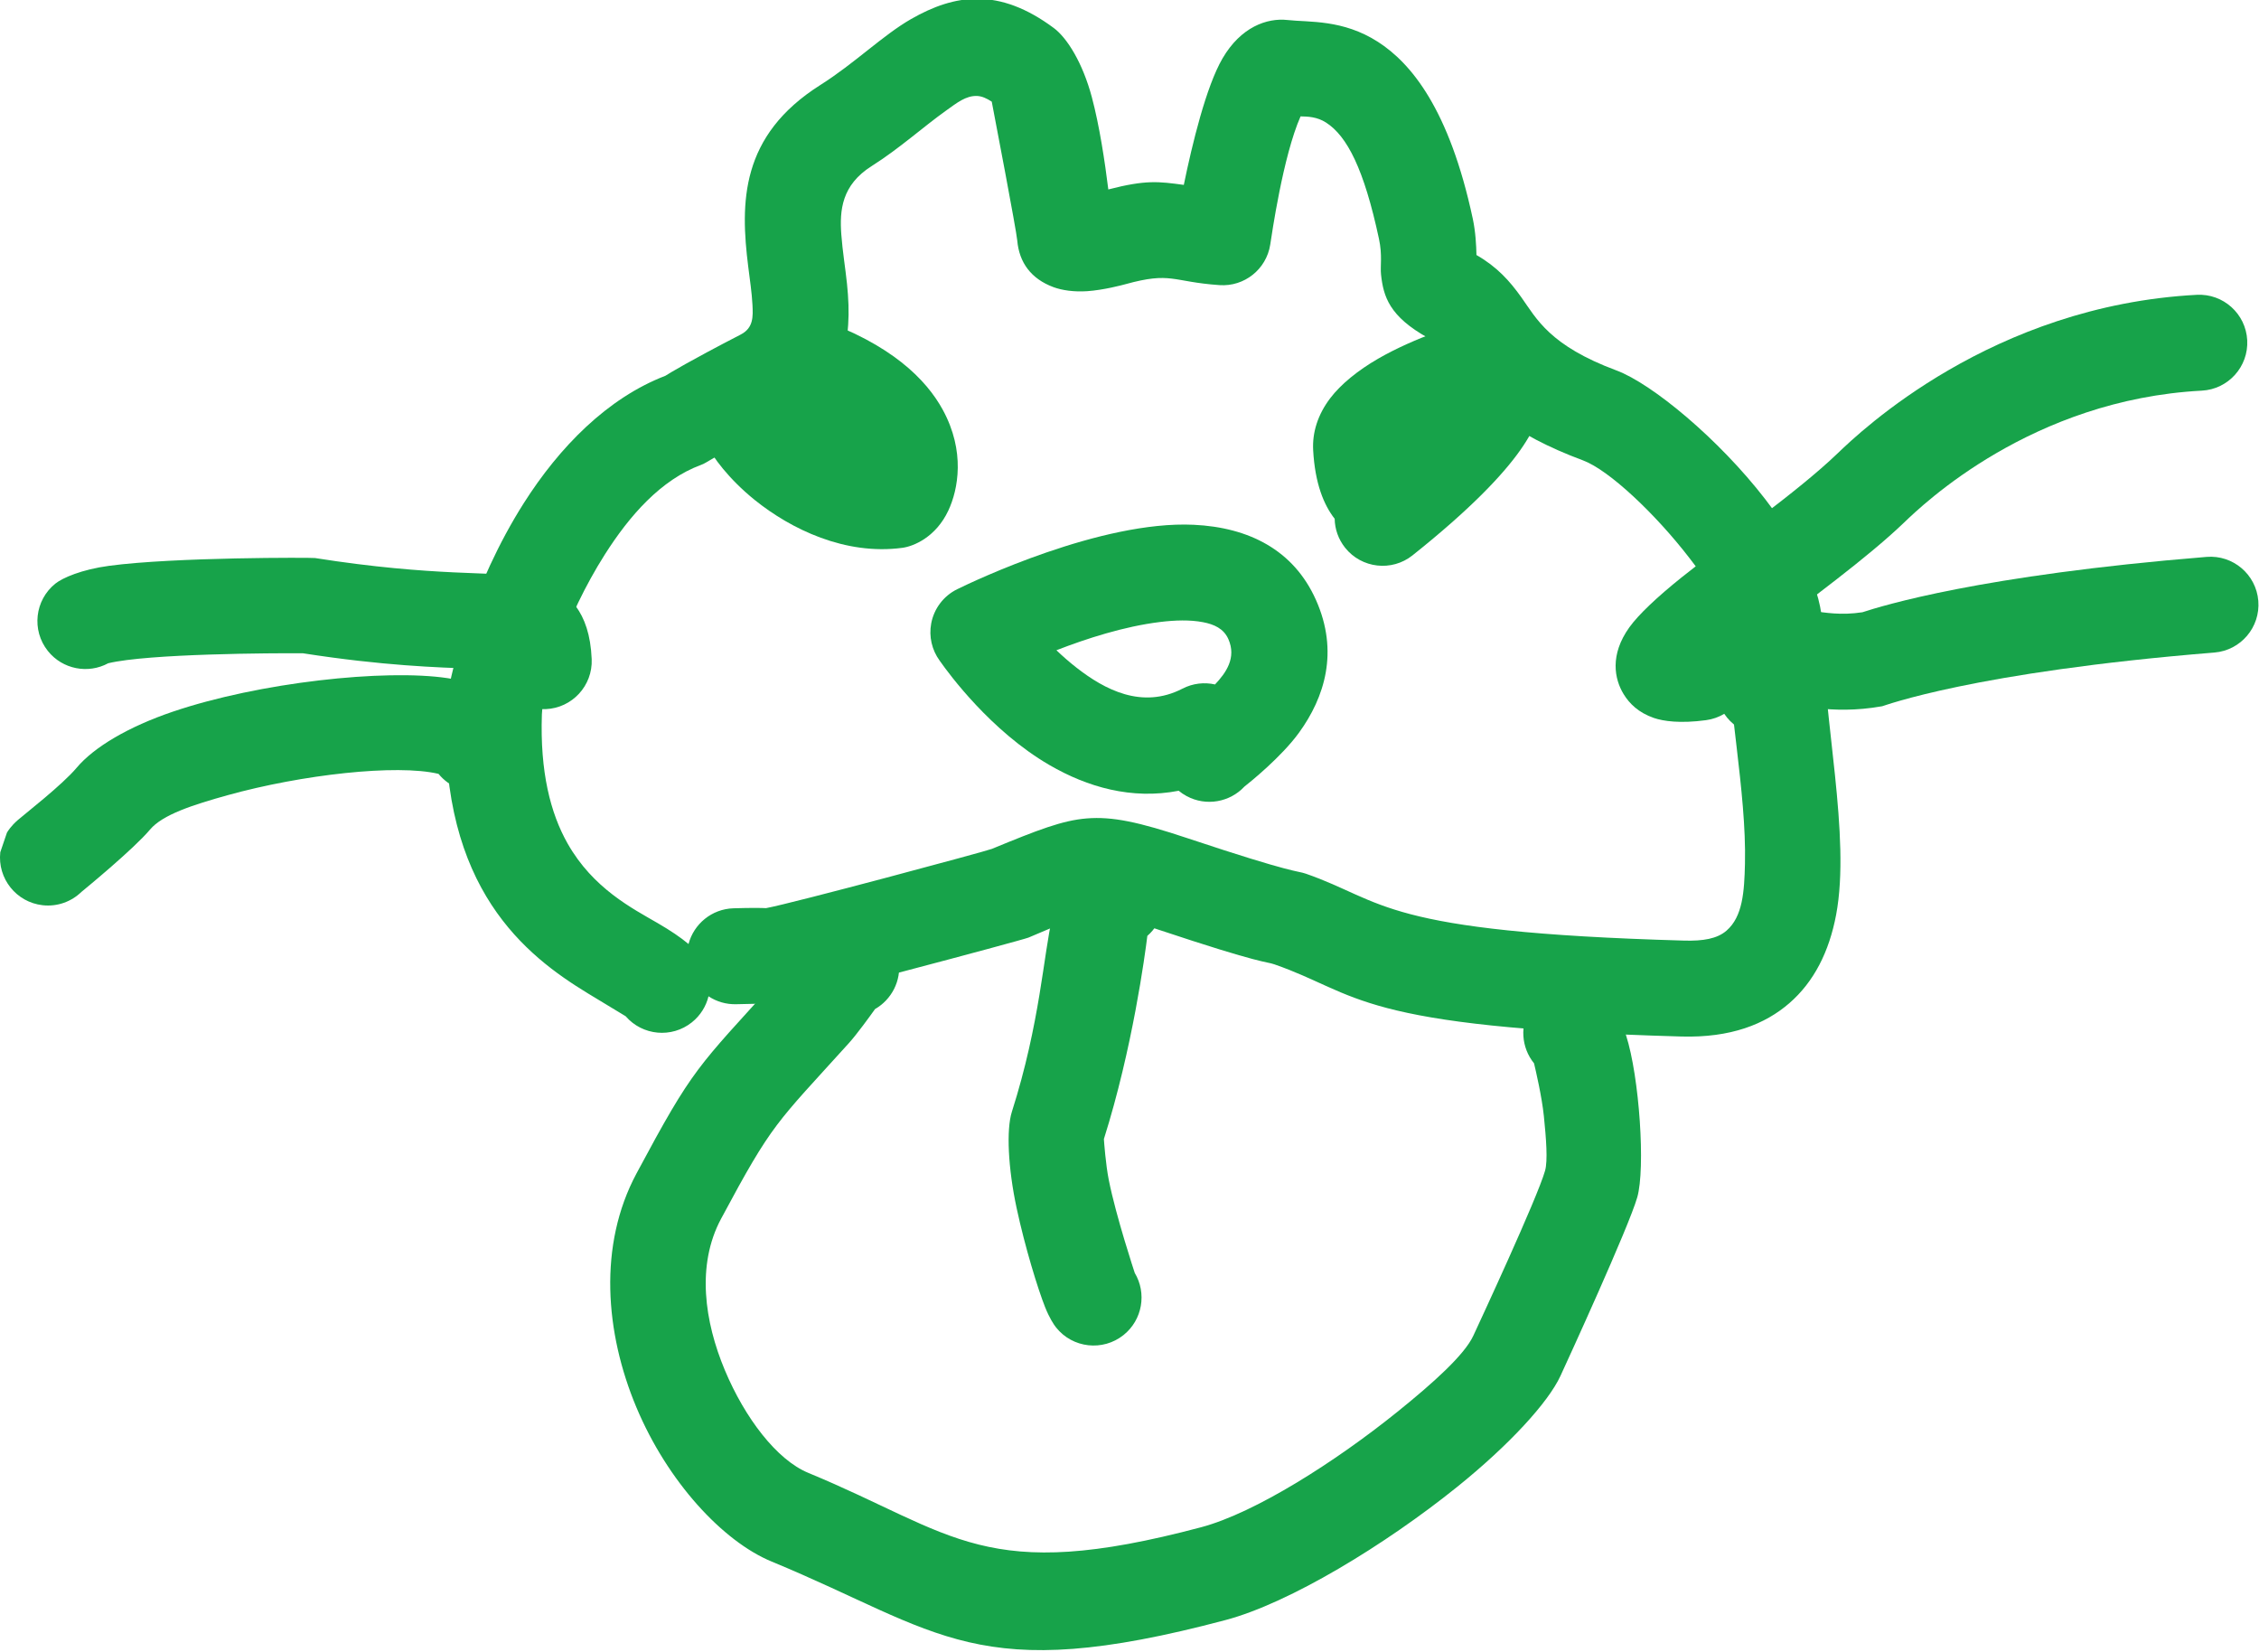
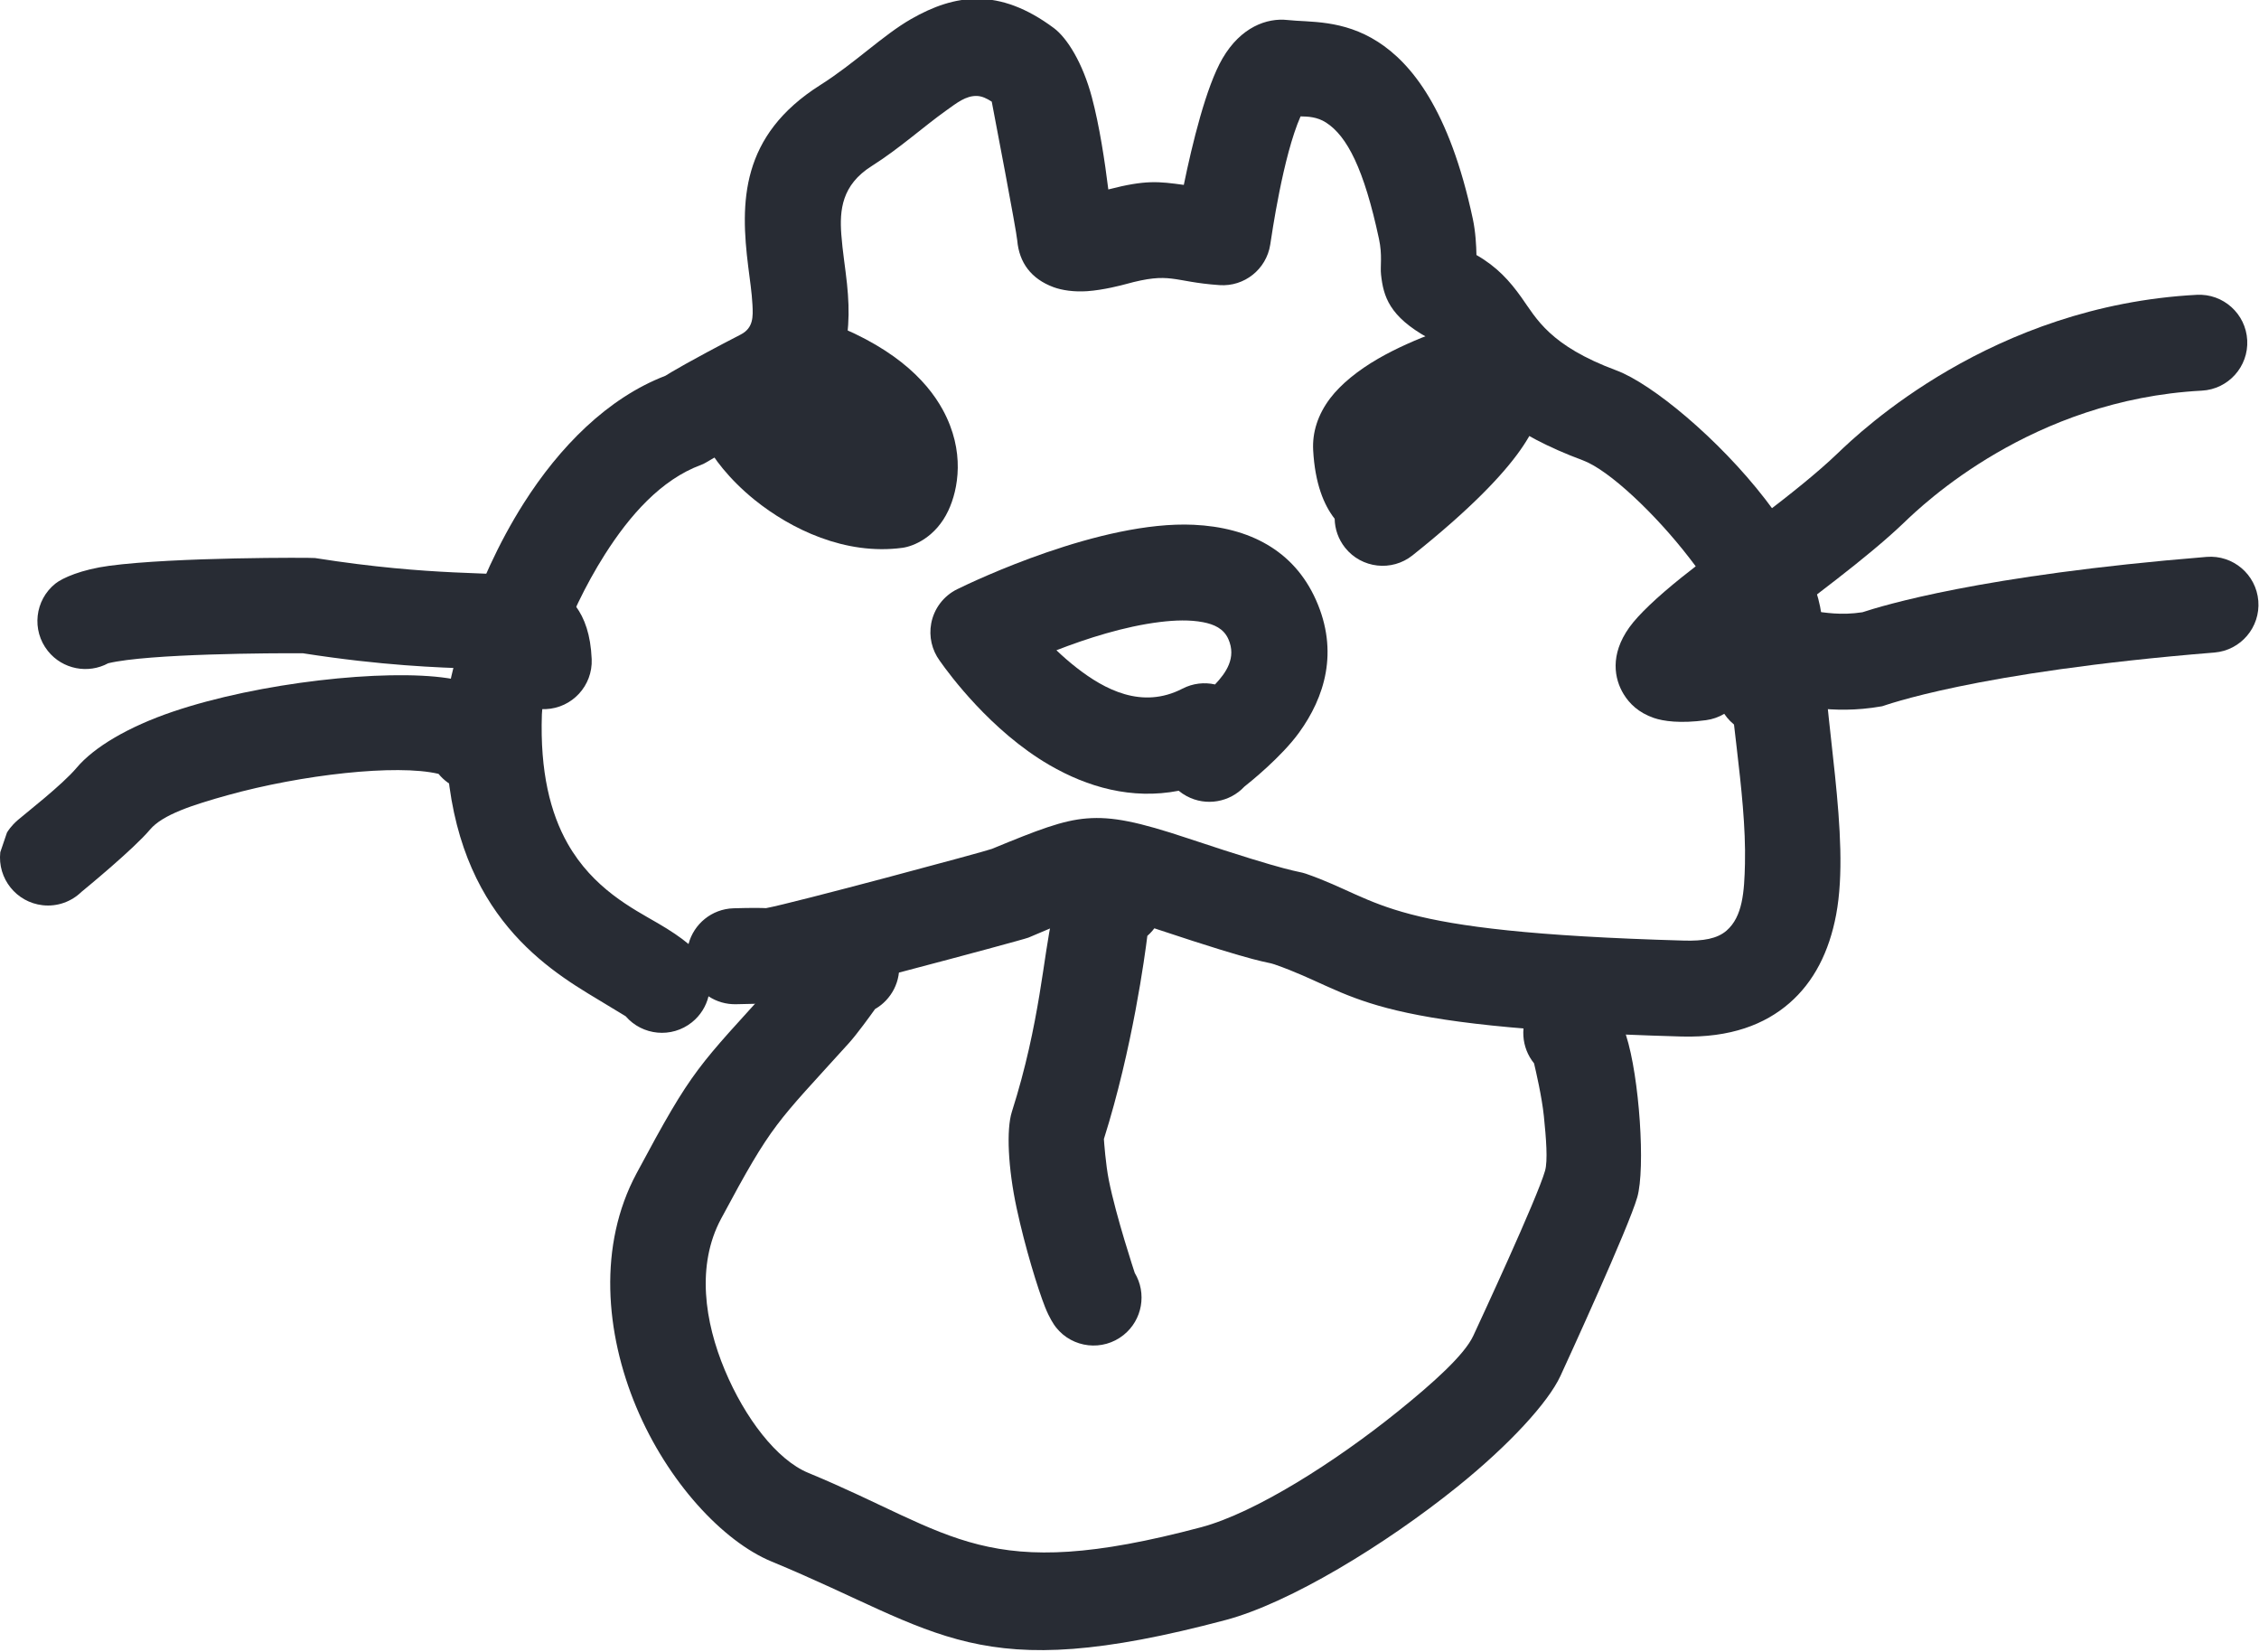
<svg xmlns="http://www.w3.org/2000/svg" width="100%" height="100%" viewBox="0 0 981 717" version="1.1" xml:space="preserve" style="fill-rule:evenodd;clip-rule:evenodd;stroke-linejoin:round;stroke-miterlimit:2;">
-   <g transform="matrix(1,0,0,1,-3643.568,-5789.944)">
-     <g transform="matrix(1,0,0,1,0,-0.094488)">
+   <g transform="matrix(1,0,0,1,-3725.568,-5789.944)">
+     <g transform="matrix(1,0,0,1,82,-0.094488)">
      <g transform="matrix(1.410263,0.157373,-0.157373,1.410263,-881.6013,-3379.608)">
        <g transform="matrix(1,0,0,1,0,0.094488)">
-           <path d="M4101.042,6160.053C4102.401,6158.965 4107.863,6154.746 4122.582,6144.934C4126.241,6142.495 4125.708,6139.035 4125.122,6135.481C4124.519,6131.824 4123.497,6128.012 4122.558,6124.107C4117.927,6104.852 4115.639,6084.499 4138.314,6066.359C4148.06,6058.562 4155.655,6049.085 4163.684,6043.215C4176.146,6034.105 4189.338,6030.571 4207.401,6041.119C4211.816,6043.697 4217.373,6050.795 4221.284,6060.805C4224.583,6069.248 4227.453,6080.005 4229.443,6088.349C4240.549,6084.111 4244.465,6084.221 4252.247,6084.4C4253.417,6071.678 4255.707,6053.711 4259.727,6044.629C4264.241,6034.433 4271.878,6030.74 4278.207,6030.74C4284.826,6030.74 4294.958,6028.624 4306.437,6034.312C4317.195,6039.643 4330.415,6052.267 4341.295,6084.907C4342.583,6088.771 4343.285,6093.07 4343.634,6095.795C4350.291,6098.679 4354.647,6102.566 4358.753,6107.164C4364.069,6113.116 4368.934,6120.845 4390.144,6126.147C4401.322,6128.942 4423.555,6143.471 4439.83,6160.33C4451.85,6172.781 4460.241,6186.626 4461.497,6197.297C4464.742,6224.881 4477.239,6259.771 4475.419,6284.183C4474.561,6295.693 4470.934,6305.391 4464.177,6312.702C4457.495,6319.932 4447.527,6325.243 4432.49,6326.493C4332.648,6334.792 4333.256,6324.489 4306.242,6318.359C4303.332,6317.699 4303.162,6318.878 4269.552,6311.695C4259.676,6309.584 4254.654,6308.247 4249.829,6309.178C4244.68,6310.172 4239.976,6313.388 4230.532,6318.579C4228.661,6319.607 4159.576,6346.538 4154.834,6347.487C4153.976,6347.658 4154.269,6347.271 4143.975,6348.742C4140.86,6349.187 4137.832,6348.617 4135.226,6347.284C4134.824,6350.385 4133.432,6353.382 4131.052,6355.762C4125.457,6361.357 4116.454,6361.488 4110.699,6356.157C4109.998,6355.834 4103.425,6352.815 4098.421,6350.481C4078.334,6341.114 4049.876,6323.707 4045.699,6269.414C4044.943,6259.581 4049.392,6230.007 4062.296,6203.605C4071.23,6185.327 4084.177,6168.784 4101.042,6160.053ZM4127.372,6332.064C4128.296,6325.799 4133.237,6320.615 4139.823,6319.674C4145.268,6318.896 4148.248,6318.617 4149.738,6318.518C4157.591,6316.165 4214.783,6293.729 4216.389,6292.846C4229.831,6285.459 4236.936,6281.761 4244.265,6280.347C4251.918,6278.87 4260.026,6279.633 4275.689,6282.98C4309.632,6290.235 4309.801,6289.057 4312.74,6289.724C4337.843,6295.42 4337.28,6304.942 4430.058,6297.231C4435.854,6296.749 4440.036,6295.561 4442.612,6292.774C4447.076,6287.943 4446.706,6280.329 4445.956,6271.795C4444.025,6249.82 4434.938,6222.857 4432.335,6200.728C4431.626,6194.7 4425.495,6187.758 4418.704,6180.724C4406.776,6168.367 4391.215,6156.682 4383.022,6154.634C4360.221,6148.934 4350.158,6141.008 4343.246,6133.888C4340.822,6131.392 4338.857,6128.967 4336.853,6126.723C4335.446,6125.148 4334.101,6123.628 4331.776,6122.659C4319.175,6117.409 4316.748,6111.55 4315.278,6104.987C4314.704,6102.425 4315.081,6099.12 4313.439,6094.193C4306.516,6073.423 4300.246,6064.014 4293.4,6060.622C4290.474,6059.173 4287.717,6059.392 4285.433,6059.603C4281.427,6072.344 4280.691,6096.793 4280.56,6099.666C4280.214,6107.271 4274.113,6113.35 4266.507,6113.668C4251.818,6114.282 4251.488,6111.129 4237.856,6116.587C4237.048,6116.91 4231.425,6119.112 4226.441,6120.008C4222.505,6120.715 4218.778,6120.595 4216.053,6119.914C4208.982,6118.146 4204.807,6113.606 4203.477,6106.952C4202.864,6103.882 4192.382,6070.028 4191.012,6065.607C4189.319,6064.752 4187.824,6064.277 4186.375,6064.374C4182.95,6064.605 4180.392,6067.214 4177.447,6069.85C4171.024,6075.6 4164.534,6082.985 4156.657,6089.287C4148.191,6096.06 4148.396,6103.775 4149.76,6111.098C4150.704,6116.159 4152.129,6121.144 4153.169,6125.923C4156.889,6143.013 4156.003,6157.944 4138.87,6169.365C4116.192,6184.484 4117.028,6184.882 4114.946,6185.923C4103.186,6191.804 4094.863,6203.842 4088.677,6216.499C4078.699,6236.915 4074.391,6259.559 4074.976,6267.162C4076.326,6284.716 4080.923,6296.948 4087.176,6305.591C4096.475,6318.444 4109.095,6323.141 4117.349,6326.78C4121.365,6328.551 4124.747,6330.312 4127.372,6332.064Z" style="fill:rgb(23,163,74);" />
+           <path d="M4101.042,6160.053C4102.401,6158.965 4107.863,6154.746 4122.582,6144.934C4126.241,6142.495 4125.708,6139.035 4125.122,6135.481C4124.519,6131.824 4123.497,6128.012 4122.558,6124.107C4117.927,6104.852 4115.639,6084.499 4138.314,6066.359C4148.06,6058.562 4155.655,6049.085 4163.684,6043.215C4176.146,6034.105 4189.338,6030.571 4207.401,6041.119C4211.816,6043.697 4217.373,6050.795 4221.284,6060.805C4224.583,6069.248 4227.453,6080.005 4229.443,6088.349C4240.549,6084.111 4244.465,6084.221 4252.247,6084.4C4253.417,6071.678 4255.707,6053.711 4259.727,6044.629C4264.241,6034.433 4271.878,6030.74 4278.207,6030.74C4284.826,6030.74 4294.958,6028.624 4306.437,6034.312C4317.195,6039.643 4330.415,6052.267 4341.295,6084.907C4342.583,6088.771 4343.285,6093.07 4343.634,6095.795C4350.291,6098.679 4354.647,6102.566 4358.753,6107.164C4364.069,6113.116 4368.934,6120.845 4390.144,6126.147C4401.322,6128.942 4423.555,6143.471 4439.83,6160.33C4451.85,6172.781 4460.241,6186.626 4461.497,6197.297C4464.742,6224.881 4477.239,6259.771 4475.419,6284.183C4474.561,6295.693 4470.934,6305.391 4464.177,6312.702C4457.495,6319.932 4447.527,6325.243 4432.49,6326.493C4332.648,6334.792 4333.256,6324.489 4306.242,6318.359C4303.332,6317.699 4303.162,6318.878 4269.552,6311.695C4259.676,6309.584 4254.654,6308.247 4249.829,6309.178C4244.68,6310.172 4239.976,6313.388 4230.532,6318.579C4228.661,6319.607 4159.576,6346.538 4154.834,6347.487C4153.976,6347.658 4154.269,6347.271 4143.975,6348.742C4140.86,6349.187 4137.832,6348.617 4135.226,6347.284C4134.824,6350.385 4133.432,6353.382 4131.052,6355.762C4125.457,6361.357 4116.454,6361.488 4110.699,6356.157C4109.998,6355.834 4103.425,6352.815 4098.421,6350.481C4078.334,6341.114 4049.876,6323.707 4045.699,6269.414C4044.943,6259.581 4049.392,6230.007 4062.296,6203.605C4071.23,6185.327 4084.177,6168.784 4101.042,6160.053ZM4127.372,6332.064C4128.296,6325.799 4133.237,6320.615 4139.823,6319.674C4145.268,6318.896 4148.248,6318.617 4149.738,6318.518C4157.591,6316.165 4214.783,6293.729 4216.389,6292.846C4229.831,6285.459 4236.936,6281.761 4244.265,6280.347C4251.918,6278.87 4260.026,6279.633 4275.689,6282.98C4309.632,6290.235 4309.801,6289.057 4312.74,6289.724C4337.843,6295.42 4337.28,6304.942 4430.058,6297.231C4435.854,6296.749 4440.036,6295.561 4442.612,6292.774C4447.076,6287.943 4446.706,6280.329 4445.956,6271.795C4444.025,6249.82 4434.938,6222.857 4432.335,6200.728C4431.626,6194.7 4425.495,6187.758 4418.704,6180.724C4406.776,6168.367 4391.215,6156.682 4383.022,6154.634C4360.221,6148.934 4350.158,6141.008 4343.246,6133.888C4340.822,6131.392 4338.857,6128.967 4336.853,6126.723C4335.446,6125.148 4334.101,6123.628 4331.776,6122.659C4319.175,6117.409 4316.748,6111.55 4315.278,6104.987C4314.704,6102.425 4315.081,6099.12 4313.439,6094.193C4306.516,6073.423 4300.246,6064.014 4293.4,6060.622C4290.474,6059.173 4287.717,6059.392 4285.433,6059.603C4281.427,6072.344 4280.691,6096.793 4280.56,6099.666C4280.214,6107.271 4274.113,6113.35 4266.507,6113.668C4251.818,6114.282 4251.488,6111.129 4237.856,6116.587C4237.048,6116.91 4231.425,6119.112 4226.441,6120.008C4222.505,6120.715 4218.778,6120.595 4216.053,6119.914C4208.982,6118.146 4204.807,6113.606 4203.477,6106.952C4202.864,6103.882 4192.382,6070.028 4191.012,6065.607C4189.319,6064.752 4187.824,6064.277 4186.375,6064.374C4182.95,6064.605 4180.392,6067.214 4177.447,6069.85C4171.024,6075.6 4164.534,6082.985 4156.657,6089.287C4148.191,6096.06 4148.396,6103.775 4149.76,6111.098C4150.704,6116.159 4152.129,6121.144 4153.169,6125.923C4156.889,6143.013 4156.003,6157.944 4138.87,6169.365C4116.192,6184.484 4117.028,6184.882 4114.946,6185.923C4103.186,6191.804 4094.863,6203.842 4088.677,6216.499C4078.699,6236.915 4074.391,6259.559 4074.976,6267.162C4076.326,6284.716 4080.923,6296.948 4087.176,6305.591C4096.475,6318.444 4109.095,6323.141 4117.349,6326.78C4121.365,6328.551 4124.747,6330.312 4127.372,6332.064Z" style="fill:rgb(40,44,52);" />
        </g>
        <g transform="matrix(1,0,0,1,0,0.094488)">
-           <path d="M4266.642,6314.011C4266.575,6319.754 4265.96,6348.718 4260.321,6377.271C4260.486,6378.185 4261.719,6384.871 4263.193,6389.531C4266.619,6400.359 4274.251,6416.937 4274.251,6416.937C4274.251,6416.937 4274.247,6416.933 4274.24,6416.925C4278.637,6422.679 4278.206,6430.951 4272.946,6436.21C4267.217,6441.94 4257.913,6441.94 4252.184,6436.21C4251.388,6435.414 4249.802,6433.504 4248.14,6430.382C4245.327,6425.099 4240.024,6412.899 4236.139,6401.279C4232.137,6389.308 4230.296,6377.674 4231.409,6372.109C4237.019,6344.059 4235.675,6323.023 4237.117,6311.584C4238.589,6299.911 4243.689,6293.691 4249.337,6290.889C4256.595,6287.288 4265.412,6290.258 4269.013,6297.517C4271.796,6303.126 4270.655,6309.667 4266.642,6314.011Z" style="fill:rgb(23,163,74);" />
+           <path d="M4266.642,6314.011C4266.575,6319.754 4265.96,6348.718 4260.321,6377.271C4260.486,6378.185 4261.719,6384.871 4263.193,6389.531C4266.619,6400.359 4274.251,6416.937 4274.251,6416.937C4274.251,6416.937 4274.247,6416.933 4274.24,6416.925C4278.637,6422.679 4278.206,6430.951 4272.946,6436.21C4267.217,6441.94 4257.913,6441.94 4252.184,6436.21C4251.388,6435.414 4249.802,6433.504 4248.14,6430.382C4245.327,6425.099 4240.024,6412.899 4236.139,6401.279C4232.137,6389.308 4230.296,6377.674 4231.409,6372.109C4237.019,6344.059 4235.675,6323.023 4237.117,6311.584C4238.589,6299.911 4243.689,6293.691 4249.337,6290.889C4256.595,6287.288 4265.412,6290.258 4269.013,6297.517C4271.796,6303.126 4270.655,6309.667 4266.642,6314.011Z" style="fill:rgb(40,44,52);" />
        </g>
        <g transform="matrix(1,0,0,1,0,0.094488)">
-           <path d="M4186.314,6345.506C4185.106,6347.672 4181.673,6353.749 4179.511,6356.752C4159.922,6383.959 4159.068,6383.333 4146.592,6414.522C4140.602,6429.499 4145.086,6446.408 4152.862,6460.388C4160.619,6474.332 4171.725,6485.931 4181.721,6488.815C4228.685,6502.362 4239.021,6516.932 4303.052,6492.031C4319.099,6485.791 4341.785,6467.443 4358.737,6450.375C4368.967,6440.075 4377.34,6430.594 4379.358,6424.538C4380.75,6420.363 4394.077,6380.75 4395.572,6371.966C4396.11,6368.809 4394.809,6362.065 4393.358,6355.362C4392.112,6349.605 4389.344,6341.769 4388.581,6339.654C4384.163,6335.311 4382.823,6328.451 4385.741,6322.614C4389.365,6315.367 4398.191,6312.425 4405.439,6316.048C4408.26,6317.459 4412.555,6321.193 4415.607,6327.987C4421.121,6340.261 4426.054,6367.874 4424.519,6376.893C4422.902,6386.393 4408.72,6429.308 4407.215,6433.823C4404.382,6442.321 4393.924,6456.615 4379.571,6471.067C4359.654,6491.12 4332.548,6512.066 4313.695,6519.398C4239.768,6548.147 4227.805,6532.669 4173.583,6517.027C4158.082,6512.556 4139.23,6496.286 4127.202,6474.662C4115.194,6453.076 4110.079,6426.742 4119.329,6403.617C4133.143,6369.082 4133.992,6369.72 4155.682,6339.595C4159.062,6334.9 4162.192,6328.053 4164.978,6325.018C4167.937,6321.795 4171.194,6320.13 4174.091,6319.406C4181.952,6317.441 4189.93,6322.227 4191.895,6330.088C4193.386,6336.053 4190.99,6342.085 4186.314,6345.506Z" style="fill:rgb(23,163,74);" />
+           <path d="M4186.314,6345.506C4185.106,6347.672 4181.673,6353.749 4179.511,6356.752C4159.922,6383.959 4159.068,6383.333 4146.592,6414.522C4140.602,6429.499 4145.086,6446.408 4152.862,6460.388C4160.619,6474.332 4171.725,6485.931 4181.721,6488.815C4228.685,6502.362 4239.021,6516.932 4303.052,6492.031C4319.099,6485.791 4341.785,6467.443 4358.737,6450.375C4368.967,6440.075 4377.34,6430.594 4379.358,6424.538C4380.75,6420.363 4394.077,6380.75 4395.572,6371.966C4396.11,6368.809 4394.809,6362.065 4393.358,6355.362C4392.112,6349.605 4389.344,6341.769 4388.581,6339.654C4384.163,6335.311 4382.823,6328.451 4385.741,6322.614C4389.365,6315.367 4398.191,6312.425 4405.439,6316.048C4408.26,6317.459 4412.555,6321.193 4415.607,6327.987C4421.121,6340.261 4426.054,6367.874 4424.519,6376.893C4422.902,6386.393 4408.72,6429.308 4407.215,6433.823C4404.382,6442.321 4393.924,6456.615 4379.571,6471.067C4359.654,6491.12 4332.548,6512.066 4313.695,6519.398C4239.768,6548.147 4227.805,6532.669 4173.583,6517.027C4158.082,6512.556 4139.23,6496.286 4127.202,6474.662C4115.194,6453.076 4110.079,6426.742 4119.329,6403.617C4133.143,6369.082 4133.992,6369.72 4155.682,6339.595C4159.062,6334.9 4162.192,6328.053 4164.978,6325.018C4167.937,6321.795 4171.194,6320.13 4174.091,6319.406C4181.952,6317.441 4189.93,6322.227 4191.895,6330.088C4193.386,6336.053 4190.99,6342.085 4186.314,6345.506Z" style="fill:rgb(40,44,52);" />
        </g>
        <g transform="matrix(1,0,0,1,0,0.094488)">
-           <path d="M4045.565,6288.804C4032.488,6287.187 4003.905,6293.7 3982.137,6302.451C3971.937,6306.551 3963.025,6310.557 3959.712,6315.532C3955.481,6321.884 3942.479,6335.266 3940.945,6336.838C3938.251,6340.103 3934.175,6342.186 3929.616,6342.186C3921.513,6342.186 3914.935,6335.607 3914.935,6327.504L3916.295,6321.326C3916.505,6320.872 3917.246,6319.22 3919.188,6317.109C3921.19,6314.933 3931.494,6304.929 3935.273,6299.254C3939.865,6292.36 3949.654,6284.996 3962.604,6278.926C3987.9,6267.07 4025.699,6258.655 4045.087,6259.391C4053.229,6259.7 4059.238,6261.815 4062.717,6264.258C4066.596,6266.981 4068.887,6270.462 4069.986,6274.315C4072.21,6282.107 4067.689,6290.238 4059.898,6292.462C4054.633,6293.964 4049.213,6292.388 4045.565,6288.804Z" style="fill:rgb(23,163,74);" />
+           <path d="M4045.565,6288.804C4032.488,6287.187 4003.905,6293.7 3982.137,6302.451C3971.937,6306.551 3963.025,6310.557 3959.712,6315.532C3955.481,6321.884 3942.479,6335.266 3940.945,6336.838C3938.251,6340.103 3934.175,6342.186 3929.616,6342.186C3921.513,6342.186 3914.935,6335.607 3914.935,6327.504L3916.295,6321.326C3916.505,6320.872 3917.246,6319.22 3919.188,6317.109C3921.19,6314.933 3931.494,6304.929 3935.273,6299.254C3939.865,6292.36 3949.654,6284.996 3962.604,6278.926C3987.9,6267.07 4025.699,6258.655 4045.087,6259.391C4053.229,6259.7 4059.238,6261.815 4062.717,6264.258C4066.596,6266.981 4068.887,6270.462 4069.986,6274.315C4072.21,6282.107 4067.689,6290.238 4059.898,6292.462C4054.633,6293.964 4049.213,6292.388 4045.565,6288.804Z" style="fill:rgb(40,44,52);" />
        </g>
        <g transform="matrix(1,0,0,1,0,0.094488)">
-           <path d="M4059.723,6255.323C4057.659,6255.377 4055.048,6255.474 4052.669,6255.65C4041.587,6256.47 4025.073,6257.812 4000.27,6256.736C4000.125,6256.75 3999.97,6256.765 3999.826,6256.78C3991.501,6257.639 3953.148,6262.087 3941.343,6266.379C3935.621,6270.36 3927.687,6269.8 3922.586,6264.699C3916.857,6258.97 3916.857,6249.666 3922.586,6243.937C3924.56,6241.963 3930.061,6238.768 3938.361,6236.702C3957.953,6231.825 3999.618,6227.314 4000.671,6227.362C4037.657,6229.043 4055.947,6225.227 4065.284,6225.93C4073.043,6226.514 4077.977,6229.191 4081.677,6233.229C4084.655,6236.479 4087.096,6241.203 4088.256,6248.732C4089.488,6256.741 4083.987,6264.244 4075.979,6265.477C4068.7,6266.597 4061.838,6262.155 4059.723,6255.323Z" style="fill:rgb(23,163,74);" />
+           <path d="M4059.723,6255.323C4057.659,6255.377 4055.048,6255.474 4052.669,6255.65C4041.587,6256.47 4025.073,6257.812 4000.27,6256.736C4000.125,6256.75 3999.97,6256.765 3999.826,6256.78C3991.501,6257.639 3953.148,6262.087 3941.343,6266.379C3935.621,6270.36 3927.687,6269.8 3922.586,6264.699C3916.857,6258.97 3916.857,6249.666 3922.586,6243.937C3924.56,6241.963 3930.061,6238.768 3938.361,6236.702C3957.953,6231.825 3999.618,6227.314 4000.671,6227.362C4037.657,6229.043 4055.947,6225.227 4065.284,6225.93C4073.043,6226.514 4077.977,6229.191 4081.677,6233.229C4084.655,6236.479 4087.096,6241.203 4088.256,6248.732C4089.488,6256.741 4083.987,6264.244 4075.979,6265.477C4068.7,6266.597 4061.838,6262.155 4059.723,6255.323Z" style="fill:rgb(40,44,52);" />
        </g>
        <g transform="matrix(1,0,0,1,0,0.094488)">
-           <path d="M4126.981,6156.514C4127.023,6154.563 4127.159,6152.466 4127.396,6150.21C4127.835,6146.039 4130.037,6142.256 4133.445,6139.813C4136.853,6137.371 4141.143,6136.502 4145.233,6137.426C4168.679,6142.724 4180.536,6152.341 4186.593,6161.005C4194.861,6172.832 4193.99,6184.647 4191.679,6191.441C4188.78,6199.966 4182.324,6203.481 4178.978,6204.318C4161.842,6208.602 4144.421,6202.41 4132.445,6194.783C4123.723,6189.229 4117.963,6182.85 4116.171,6179.826C4114.199,6176.498 4113.787,6173.583 4113.75,6171.646L4114.45,6166.783L4116.276,6162.972C4118.799,6159.187 4122.781,6156.952 4126.981,6156.514Z" style="fill:rgb(23,163,74);" />
+           <path d="M4126.981,6156.514C4127.023,6154.563 4127.159,6152.466 4127.396,6150.21C4127.835,6146.039 4130.037,6142.256 4133.445,6139.813C4136.853,6137.371 4141.143,6136.502 4145.233,6137.426C4168.679,6142.724 4180.536,6152.341 4186.593,6161.005C4194.861,6172.832 4193.99,6184.647 4191.679,6191.441C4188.78,6199.966 4182.324,6203.481 4178.978,6204.318C4161.842,6208.602 4144.421,6202.41 4132.445,6194.783C4123.723,6189.229 4117.963,6182.85 4116.171,6179.826C4114.199,6176.498 4113.787,6173.583 4113.75,6171.646L4114.45,6166.783L4116.276,6162.972C4118.799,6159.187 4122.781,6156.952 4126.981,6156.514Z" style="fill:rgb(40,44,52);" />
        </g>
        <g transform="matrix(1,0,0,1,0,0.094488)">
-           <path d="M4309.461,6180.814C4305.705,6176.994 4302.274,6170.751 4300.595,6160.681C4299.705,6155.34 4300.77,6149.743 4304.024,6144.295C4306.803,6139.642 4311.562,6134.846 4317.258,6130.65C4327.786,6122.894 4341.452,6116.941 4344.699,6115.911C4346.444,6115.357 4347.731,6115.204 4348.43,6115.145L4352.126,6115.295C4358.277,6116.32 4368.734,6120.706 4368.948,6135.497C4369.008,6139.672 4367.989,6145.662 4363.54,6153.727C4359.107,6161.765 4350.465,6173.265 4334.38,6189.299C4328.642,6195.02 4319.338,6195.005 4313.618,6189.267C4311.249,6186.891 4309.864,6183.904 4309.461,6180.814Z" style="fill:rgb(23,163,74);" />
+           <path d="M4309.461,6180.814C4305.705,6176.994 4302.274,6170.751 4300.595,6160.681C4299.705,6155.34 4300.77,6149.743 4304.024,6144.295C4306.803,6139.642 4311.562,6134.846 4317.258,6130.65C4327.786,6122.894 4341.452,6116.941 4344.699,6115.911C4346.444,6115.357 4347.731,6115.204 4348.43,6115.145L4352.126,6115.295C4358.277,6116.32 4368.734,6120.706 4368.948,6135.497C4369.008,6139.672 4367.989,6145.662 4363.54,6153.727C4359.107,6161.765 4350.465,6173.265 4334.38,6189.299C4328.642,6195.02 4319.338,6195.005 4313.618,6189.267C4311.249,6186.891 4309.864,6183.904 4309.461,6180.814Z" style="fill:rgb(40,44,52);" />
        </g>
        <g transform="matrix(1,0,0,1,0,0.094488)">
-           <path d="M4291.096,6265.33C4287.215,6270.539 4280.176,6272.71 4273.864,6270.181C4272.933,6269.808 4272.061,6269.35 4271.253,6268.82C4257.25,6273.193 4243.369,6270.812 4231.05,6265.379C4212.053,6256.999 4197.36,6240.996 4194.423,6237.683L4194.131,6237.353C4191.408,6234.387 4190.004,6230.408 4190.304,6226.344C4190.645,6221.723 4193.146,6217.535 4197.052,6215.044C4201.759,6212.043 4238.375,6189.271 4266.768,6187.428C4283.67,6186.331 4298.052,6191.726 4306.503,6206.094C4315.332,6221.103 4312.449,6235.467 4305.896,6247.04C4301.36,6255.05 4292.591,6263.855 4291.096,6265.33ZM4278.694,6235.258C4281.62,6231.381 4284.393,6226.42 4281.194,6220.981C4279.409,6217.946 4276.322,6217.003 4272.961,6216.736C4268.862,6216.409 4264.372,6217.058 4259.789,6218.148C4249.088,6220.692 4238.034,6225.671 4229.298,6230.241C4231.364,6231.817 4233.602,6233.383 4235.983,6234.848C4245.253,6240.551 4257.321,6245.383 4268.946,6237.633C4271.931,6235.643 4275.383,6234.892 4278.694,6235.258Z" style="fill:rgb(23,163,74);" />
+           <path d="M4291.096,6265.33C4287.215,6270.539 4280.176,6272.71 4273.864,6270.181C4272.933,6269.808 4272.061,6269.35 4271.253,6268.82C4257.25,6273.193 4243.369,6270.812 4231.05,6265.379C4212.053,6256.999 4197.36,6240.996 4194.423,6237.683L4194.131,6237.353C4191.408,6234.387 4190.004,6230.408 4190.304,6226.344C4190.645,6221.723 4193.146,6217.535 4197.052,6215.044C4201.759,6212.043 4238.375,6189.271 4266.768,6187.428C4283.67,6186.331 4298.052,6191.726 4306.503,6206.094C4315.332,6221.103 4312.449,6235.467 4305.896,6247.04C4301.36,6255.05 4292.591,6263.855 4291.096,6265.33ZM4278.694,6235.258C4281.62,6231.381 4284.393,6226.42 4281.194,6220.981C4279.409,6217.946 4276.322,6217.003 4272.961,6216.736C4268.862,6216.409 4264.372,6217.058 4259.789,6218.148C4249.088,6220.692 4238.034,6225.671 4229.298,6230.241C4231.364,6231.817 4233.602,6233.383 4235.983,6234.848C4245.253,6240.551 4257.321,6245.383 4268.946,6237.633C4271.931,6235.643 4275.383,6234.892 4278.694,6235.258Z" style="fill:rgb(40,44,52);" />
        </g>
        <g transform="matrix(1,0,0,1,0,0.094488)">
-           <path d="M4438.129,6207.413C4438.929,6208.689 4439.546,6210.112 4439.931,6211.652C4441.896,6219.513 4437.109,6227.491 4429.248,6229.456C4421.514,6231.39 4416.292,6231.23 4413.256,6230.543C4408.427,6229.449 4405.365,6227 4403.305,6224.346C4399.987,6220.072 4397.688,6212.884 4402.783,6203.807C4405.114,6199.654 4410.215,6193.638 4417.007,6186.828C4429.731,6174.069 4449.085,6157.199 4460.217,6143.84C4466.37,6136.457 4502.095,6093.697 4564.069,6083.449C4572.064,6082.127 4579.627,6087.544 4580.949,6095.539C4582.271,6103.533 4576.854,6111.097 4568.86,6112.419C4517.447,6120.921 4487.879,6156.513 4482.775,6162.638C4472.739,6174.681 4456.425,6189.512 4443.53,6201.943C4441.752,6203.657 4439.901,6205.547 4438.129,6207.413Z" style="fill:rgb(23,163,74);" />
+           <path d="M4438.129,6207.413C4438.929,6208.689 4439.546,6210.112 4439.931,6211.652C4441.896,6219.513 4437.109,6227.491 4429.248,6229.456C4421.514,6231.39 4416.292,6231.23 4413.256,6230.543C4408.427,6229.449 4405.365,6227 4403.305,6224.346C4399.987,6220.072 4397.688,6212.884 4402.783,6203.807C4405.114,6199.654 4410.215,6193.638 4417.007,6186.828C4429.731,6174.069 4449.085,6157.199 4460.217,6143.84C4466.37,6136.457 4502.095,6093.697 4564.069,6083.449C4572.064,6082.127 4579.627,6087.544 4580.949,6095.539C4582.271,6103.533 4576.854,6111.097 4568.86,6112.419C4517.447,6120.921 4487.879,6156.513 4482.775,6162.638C4472.739,6174.681 4456.425,6189.512 4443.53,6201.943C4441.752,6203.657 4439.901,6205.547 4438.129,6207.413Z" style="fill:rgb(40,44,52);" />
        </g>
        <g transform="matrix(1,0,0,1,0,0.094488)">
-           <path d="M4473.147,6191.329C4478.819,6188.751 4507.638,6176.098 4575.952,6162.814C4583.906,6161.268 4591.62,6166.47 4593.166,6174.424C4594.713,6182.378 4589.511,6190.091 4581.557,6191.637C4508.777,6205.789 4482.906,6219.077 4482.342,6219.243C4474.406,6221.577 4467.907,6222.029 4462.589,6222.056C4461.695,6222.061 4460.696,6222.057 4459.742,6222.049C4457.489,6228.899 4450.466,6233.219 4443.172,6231.893C4435.2,6230.443 4429.904,6222.794 4431.354,6214.822C4432.816,6206.777 4435.623,6202.204 4438.515,6199.249C4441.517,6196.182 4445.005,6194.31 4449.229,6193.354C4451.718,6192.791 4454.633,6192.602 4458.065,6192.644C4461.75,6192.689 4466.661,6193.077 4473.147,6191.329Z" style="fill:rgb(23,163,74);" />
+           <path d="M4473.147,6191.329C4478.819,6188.751 4507.638,6176.098 4575.952,6162.814C4583.906,6161.268 4591.62,6166.47 4593.166,6174.424C4594.713,6182.378 4589.511,6190.091 4581.557,6191.637C4508.777,6205.789 4482.906,6219.077 4482.342,6219.243C4474.406,6221.577 4467.907,6222.029 4462.589,6222.056C4461.695,6222.061 4460.696,6222.057 4459.742,6222.049C4457.489,6228.899 4450.466,6233.219 4443.172,6231.893C4435.2,6230.443 4429.904,6222.794 4431.354,6214.822C4432.816,6206.777 4435.623,6202.204 4438.515,6199.249C4441.517,6196.182 4445.005,6194.31 4449.229,6193.354C4451.718,6192.791 4454.633,6192.602 4458.065,6192.644C4461.75,6192.689 4466.661,6193.077 4473.147,6191.329Z" style="fill:rgb(40,44,52);" />
        </g>
      </g>
    </g>
  </g>
</svg>
